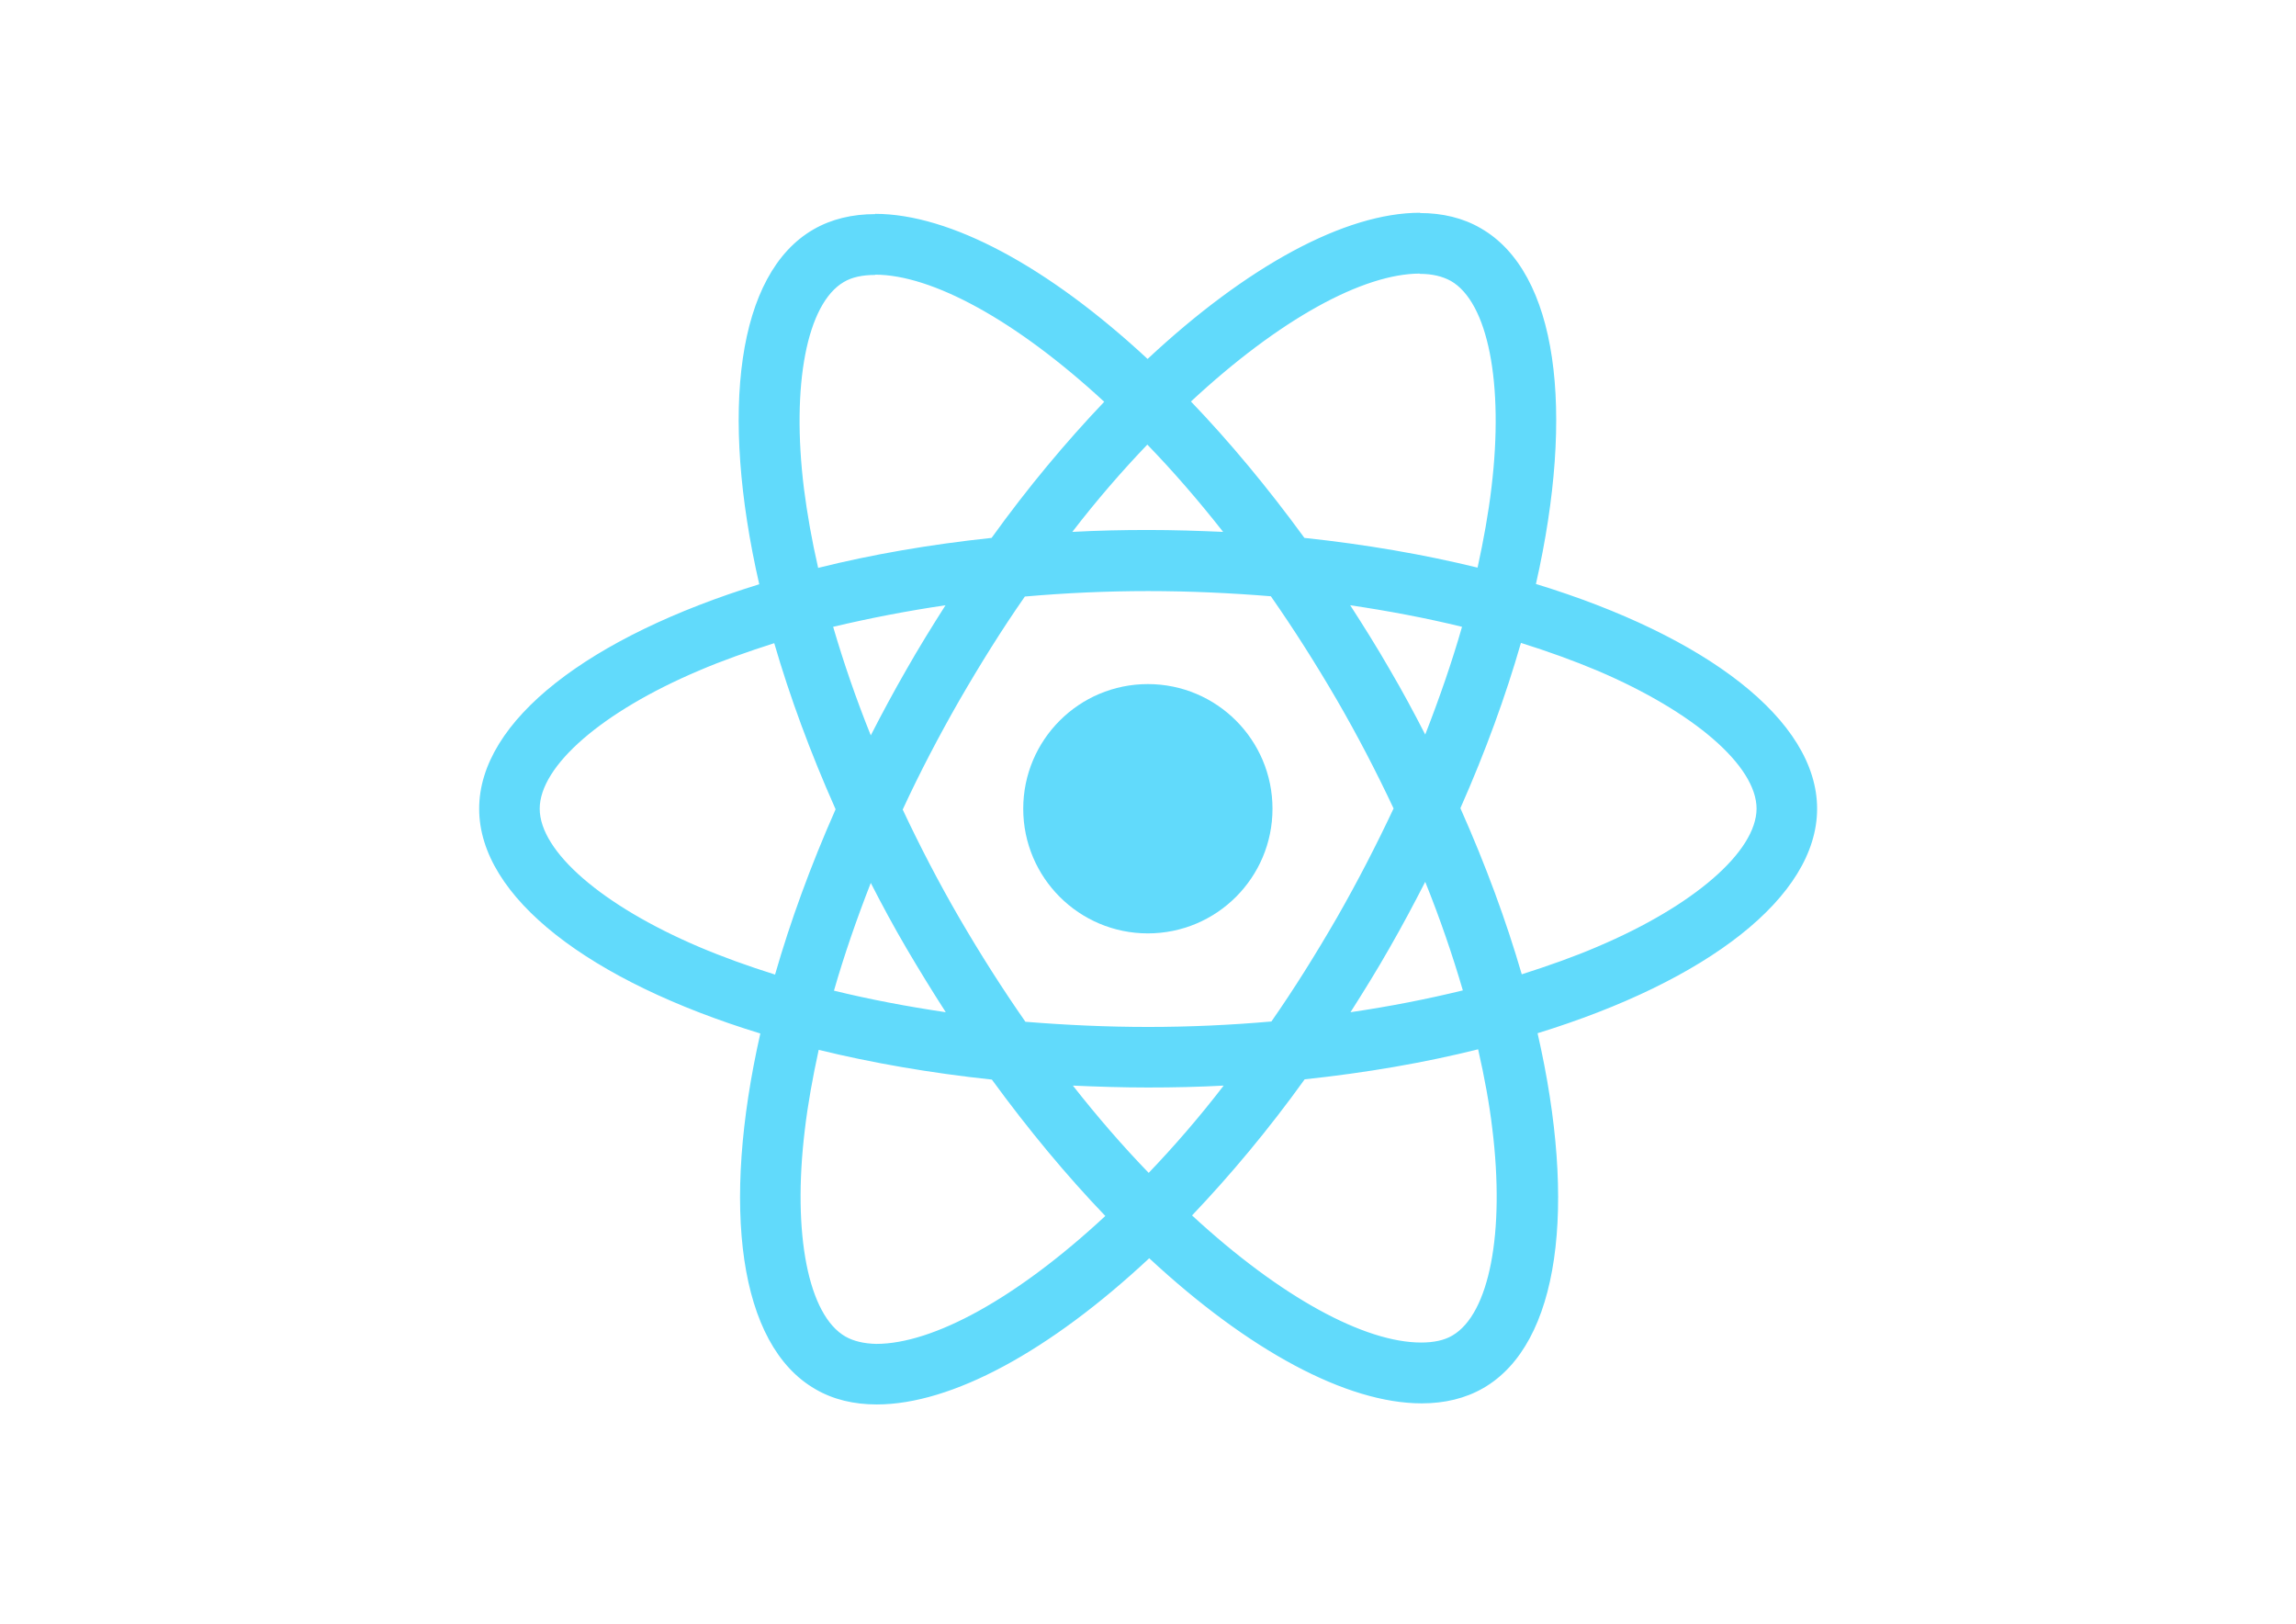
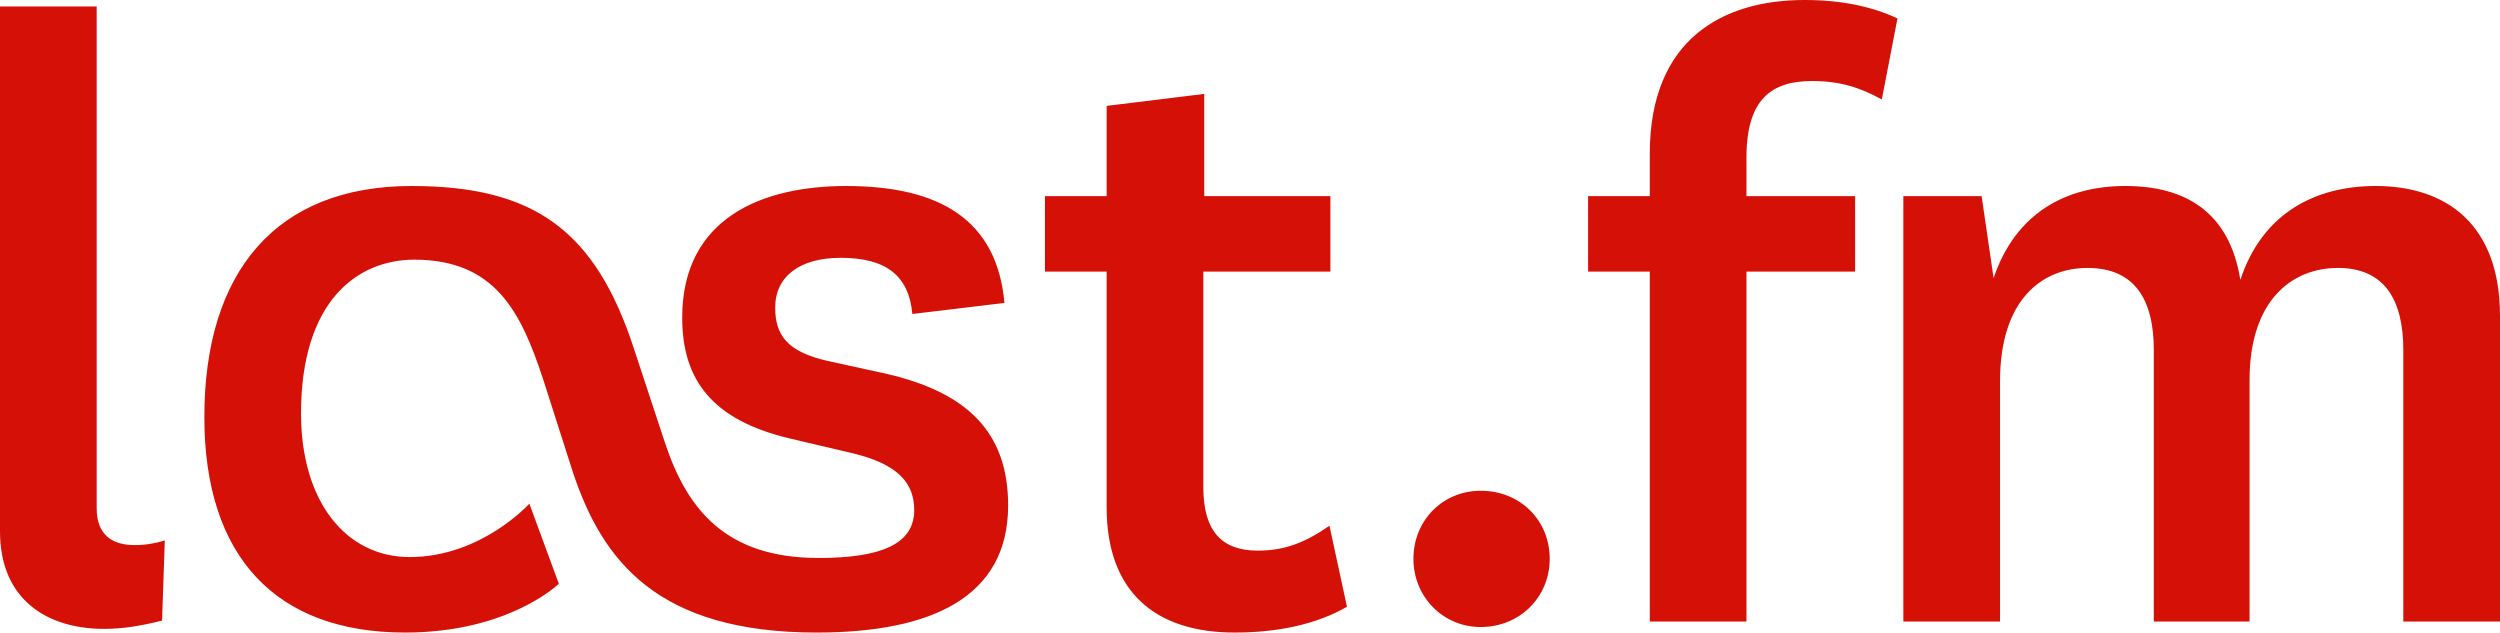
- <svg xmlns="http://www.w3.org/2000/svg" viewBox="0 0 841.9 595.3">
-   <g fill="#61DAFB">
-     <path d="M666.3 296.5c0-32.5-40.7-63.3-103.1-82.4 14.4-63.6 8-114.2-20.2-130.4-6.5-3.8-14.1-5.6-22.4-5.6v22.3c4.6 0 8.3.9 11.4 2.6 13.6 7.8 19.5 37.5 14.9 75.7-1.1 9.4-2.9 19.3-5.1 29.4-19.6-4.8-41-8.5-63.5-10.9-13.5-18.5-27.5-35.3-41.6-50 32.6-30.3 63.2-46.9 84-46.9V78c-27.5 0-63.5 19.6-99.9 53.6-36.4-33.8-72.4-53.2-99.9-53.2v22.3c20.7 0 51.4 16.5 84 46.6-14 14.7-28 31.4-41.3 49.9-22.6 2.4-44 6.1-63.6 11-2.3-10-4-19.7-5.2-29-4.7-38.2 1.1-67.9 14.6-75.8 3-1.8 6.9-2.6 11.5-2.6V78.5c-8.4 0-16 1.8-22.6 5.6-28.1 16.2-34.4 66.7-19.9 130.1-62.2 19.2-102.7 49.9-102.7 82.3 0 32.5 40.7 63.3 103.1 82.4-14.4 63.6-8 114.2 20.2 130.4 6.5 3.8 14.1 5.6 22.5 5.6 27.5 0 63.5-19.6 99.9-53.6 36.4 33.8 72.4 53.2 99.9 53.2 8.4 0 16-1.8 22.6-5.6 28.1-16.2 34.4-66.7 19.9-130.1 62-19.1 102.5-49.9 102.5-82.3zm-130.2-66.7c-3.7 12.9-8.3 26.2-13.5 39.5-4.1-8-8.4-16-13.1-24-4.6-8-9.5-15.8-14.4-23.4 14.2 2.1 27.9 4.7 41 7.9zm-45.8 106.5c-7.8 13.5-15.8 26.3-24.1 38.2-14.9 1.3-30 2-45.2 2-15.1 0-30.2-.7-45-1.9-8.3-11.9-16.4-24.6-24.2-38-7.6-13.1-14.5-26.4-20.8-39.8 6.2-13.4 13.2-26.8 20.7-39.9 7.8-13.5 15.8-26.3 24.1-38.2 14.9-1.3 30-2 45.2-2 15.1 0 30.2.7 45 1.9 8.3 11.9 16.4 24.6 24.2 38 7.6 13.1 14.5 26.4 20.8 39.8-6.3 13.4-13.2 26.8-20.7 39.9zm32.3-13c5.4 13.4 10 26.8 13.8 39.8-13.1 3.2-26.9 5.9-41.2 8 4.9-7.7 9.8-15.6 14.4-23.7 4.6-8 8.9-16.1 13-24.1zM421.2 430c-9.3-9.6-18.6-20.3-27.8-32 9 .4 18.2.7 27.5.7 9.4 0 18.7-.2 27.8-.7-9 11.7-18.3 22.4-27.5 32zm-74.4-58.9c-14.2-2.1-27.9-4.7-41-7.9 3.7-12.9 8.3-26.2 13.5-39.5 4.1 8 8.4 16 13.1 24 4.7 8 9.5 15.8 14.4 23.4zM420.7 163c9.3 9.6 18.6 20.3 27.8 32-9-.4-18.2-.7-27.5-.7-9.4 0-18.7.2-27.8.7 9-11.7 18.3-22.4 27.5-32zm-74 58.9c-4.9 7.7-9.8 15.6-14.4 23.7-4.6 8-8.9 16-13 24-5.4-13.4-10-26.8-13.8-39.8 13.1-3.1 26.9-5.8 41.2-7.9zm-90.5 125.2c-35.4-15.1-58.3-34.9-58.3-50.6 0-15.7 22.9-35.6 58.3-50.6 8.6-3.7 18-7 27.7-10.1 5.7 19.6 13.2 40 22.5 60.9-9.2 20.8-16.6 41.1-22.2 60.6-9.9-3.1-19.3-6.5-28-10.2zM310 490c-13.6-7.8-19.5-37.5-14.9-75.7 1.1-9.4 2.9-19.3 5.1-29.4 19.6 4.8 41 8.5 63.5 10.9 13.5 18.5 27.5 35.3 41.6 50-32.6 30.3-63.2 46.9-84 46.9-4.5-.1-8.3-1-11.3-2.7zm237.2-76.2c4.7 38.2-1.1 67.9-14.6 75.8-3 1.8-6.9 2.6-11.5 2.6-20.7 0-51.4-16.5-84-46.6 14-14.7 28-31.4 41.3-49.9 22.6-2.4 44-6.1 63.6-11 2.3 10.1 4.1 19.8 5.2 29.1zm38.5-66.7c-8.6 3.7-18 7-27.7 10.1-5.7-19.6-13.2-40-22.5-60.9 9.2-20.8 16.6-41.1 22.2-60.6 9.9 3.1 19.3 6.5 28.1 10.2 35.4 15.1 58.3 34.9 58.3 50.6-.1 15.7-23 35.6-58.4 50.6zM320.8 78.4z" />
-     <circle cx="420.9" cy="296.5" r="45.7" />
-     <path d="M520.5 78.1z" />
-   </g>
+ <svg xmlns="http://www.w3.org/2000/svg" xml:space="preserve" width="708.767" height="179.332">
+   <path fill="#d51007" d="m158.431 165.498-8.354-22.708s-13.575 15.14-33.932 15.14c-18.013 0-30.802-15.662-30.802-40.721 0-32.106 16.182-43.591 32.107-43.591 22.969 0 30.277 14.878 36.543 33.934l8.354 26.103c8.351 25.318 24.013 45.678 69.17 45.678 32.37 0 54.295-9.918 54.295-36.02 0-21.143-12.009-32.107-34.458-37.328l-16.705-3.654c-11.484-2.61-14.877-7.309-14.877-15.14 0-8.875 7.046-14.096 18.533-14.096 12.529 0 19.315 4.699 20.36 15.923l26.102-3.133c-2.088-23.492-18.271-33.15-44.896-33.15-23.491 0-46.462 8.875-46.462 37.327 0 17.75 8.614 28.975 30.277 34.195l17.752 4.175c13.312 3.133 17.748 8.614 17.748 16.185 0 9.656-9.396 13.572-27.146 13.572-26.364 0-37.325-13.834-43.591-32.89l-8.614-26.101c-10.961-33.934-28.452-46.463-63.169-46.463-38.37 0-58.731 24.275-58.731 65.517 0 39.677 20.361 61.08 56.906 61.08 29.492 0 43.59-13.834 43.59-13.834zM46.726 153.229c-2.61.784-5.221 1.306-8.614 1.306-6.265 0-10.703-2.87-10.703-10.442V1.827H0v148.792c0 19.577 13.575 27.672 29.497 27.672 5.221 0 10.181-.785 16.446-2.349l.783-22.713zm330.185-4.176c-6.787 4.701-12.529 7.051-20.36 7.051-9.92 0-15.401-5.221-15.401-18.012V77.006h36.023V55.603H341.41V26.625l-27.669 3.394v25.583h-17.49v21.403h17.49v66.826c0 24.02 13.834 35.5 36.284 35.5 12.269 0 23.232-2.346 31.847-7.305l-4.961-22.973zm23.807 9.396c0 10.705 8.354 19.318 19.056 19.318 11.226 0 19.578-8.613 19.578-19.318 0-10.963-8.353-19.313-19.578-19.313-10.702 0-19.056 8.35-19.056 19.313zm67.009-81.443v99.195h27.409V77.006h30.803V55.603h-30.803V44.638c0-16.444 7.049-21.665 18.534-21.665 8.092 0 13.574 1.825 19.839 5.221l4.437-22.974C530.638 1.827 522.023 0 511.582 0c-22.973 0-43.855 10.963-43.855 43.593v12.01h-17.489v21.403h17.489zm167.427 2.352c-3.133-19.578-15.923-26.629-32.63-26.629-16.706 0-31.062 7.571-37.329 26.104l-3.393-23.23h-22.188v120.598h27.409v-68.129c0-23.235 12.008-32.11 24.799-32.11 13.312 0 18.795 8.875 18.795 23.232V176.2h27.147v-68.39c0-22.974 12.269-31.849 25.061-31.849 13.052 0 18.532 8.875 18.532 23.232v77.006h27.409v-86.66c0-25.843-15.14-36.81-35.24-36.81-16.965 0-32.107 7.571-38.372 26.629z" />
</svg>
